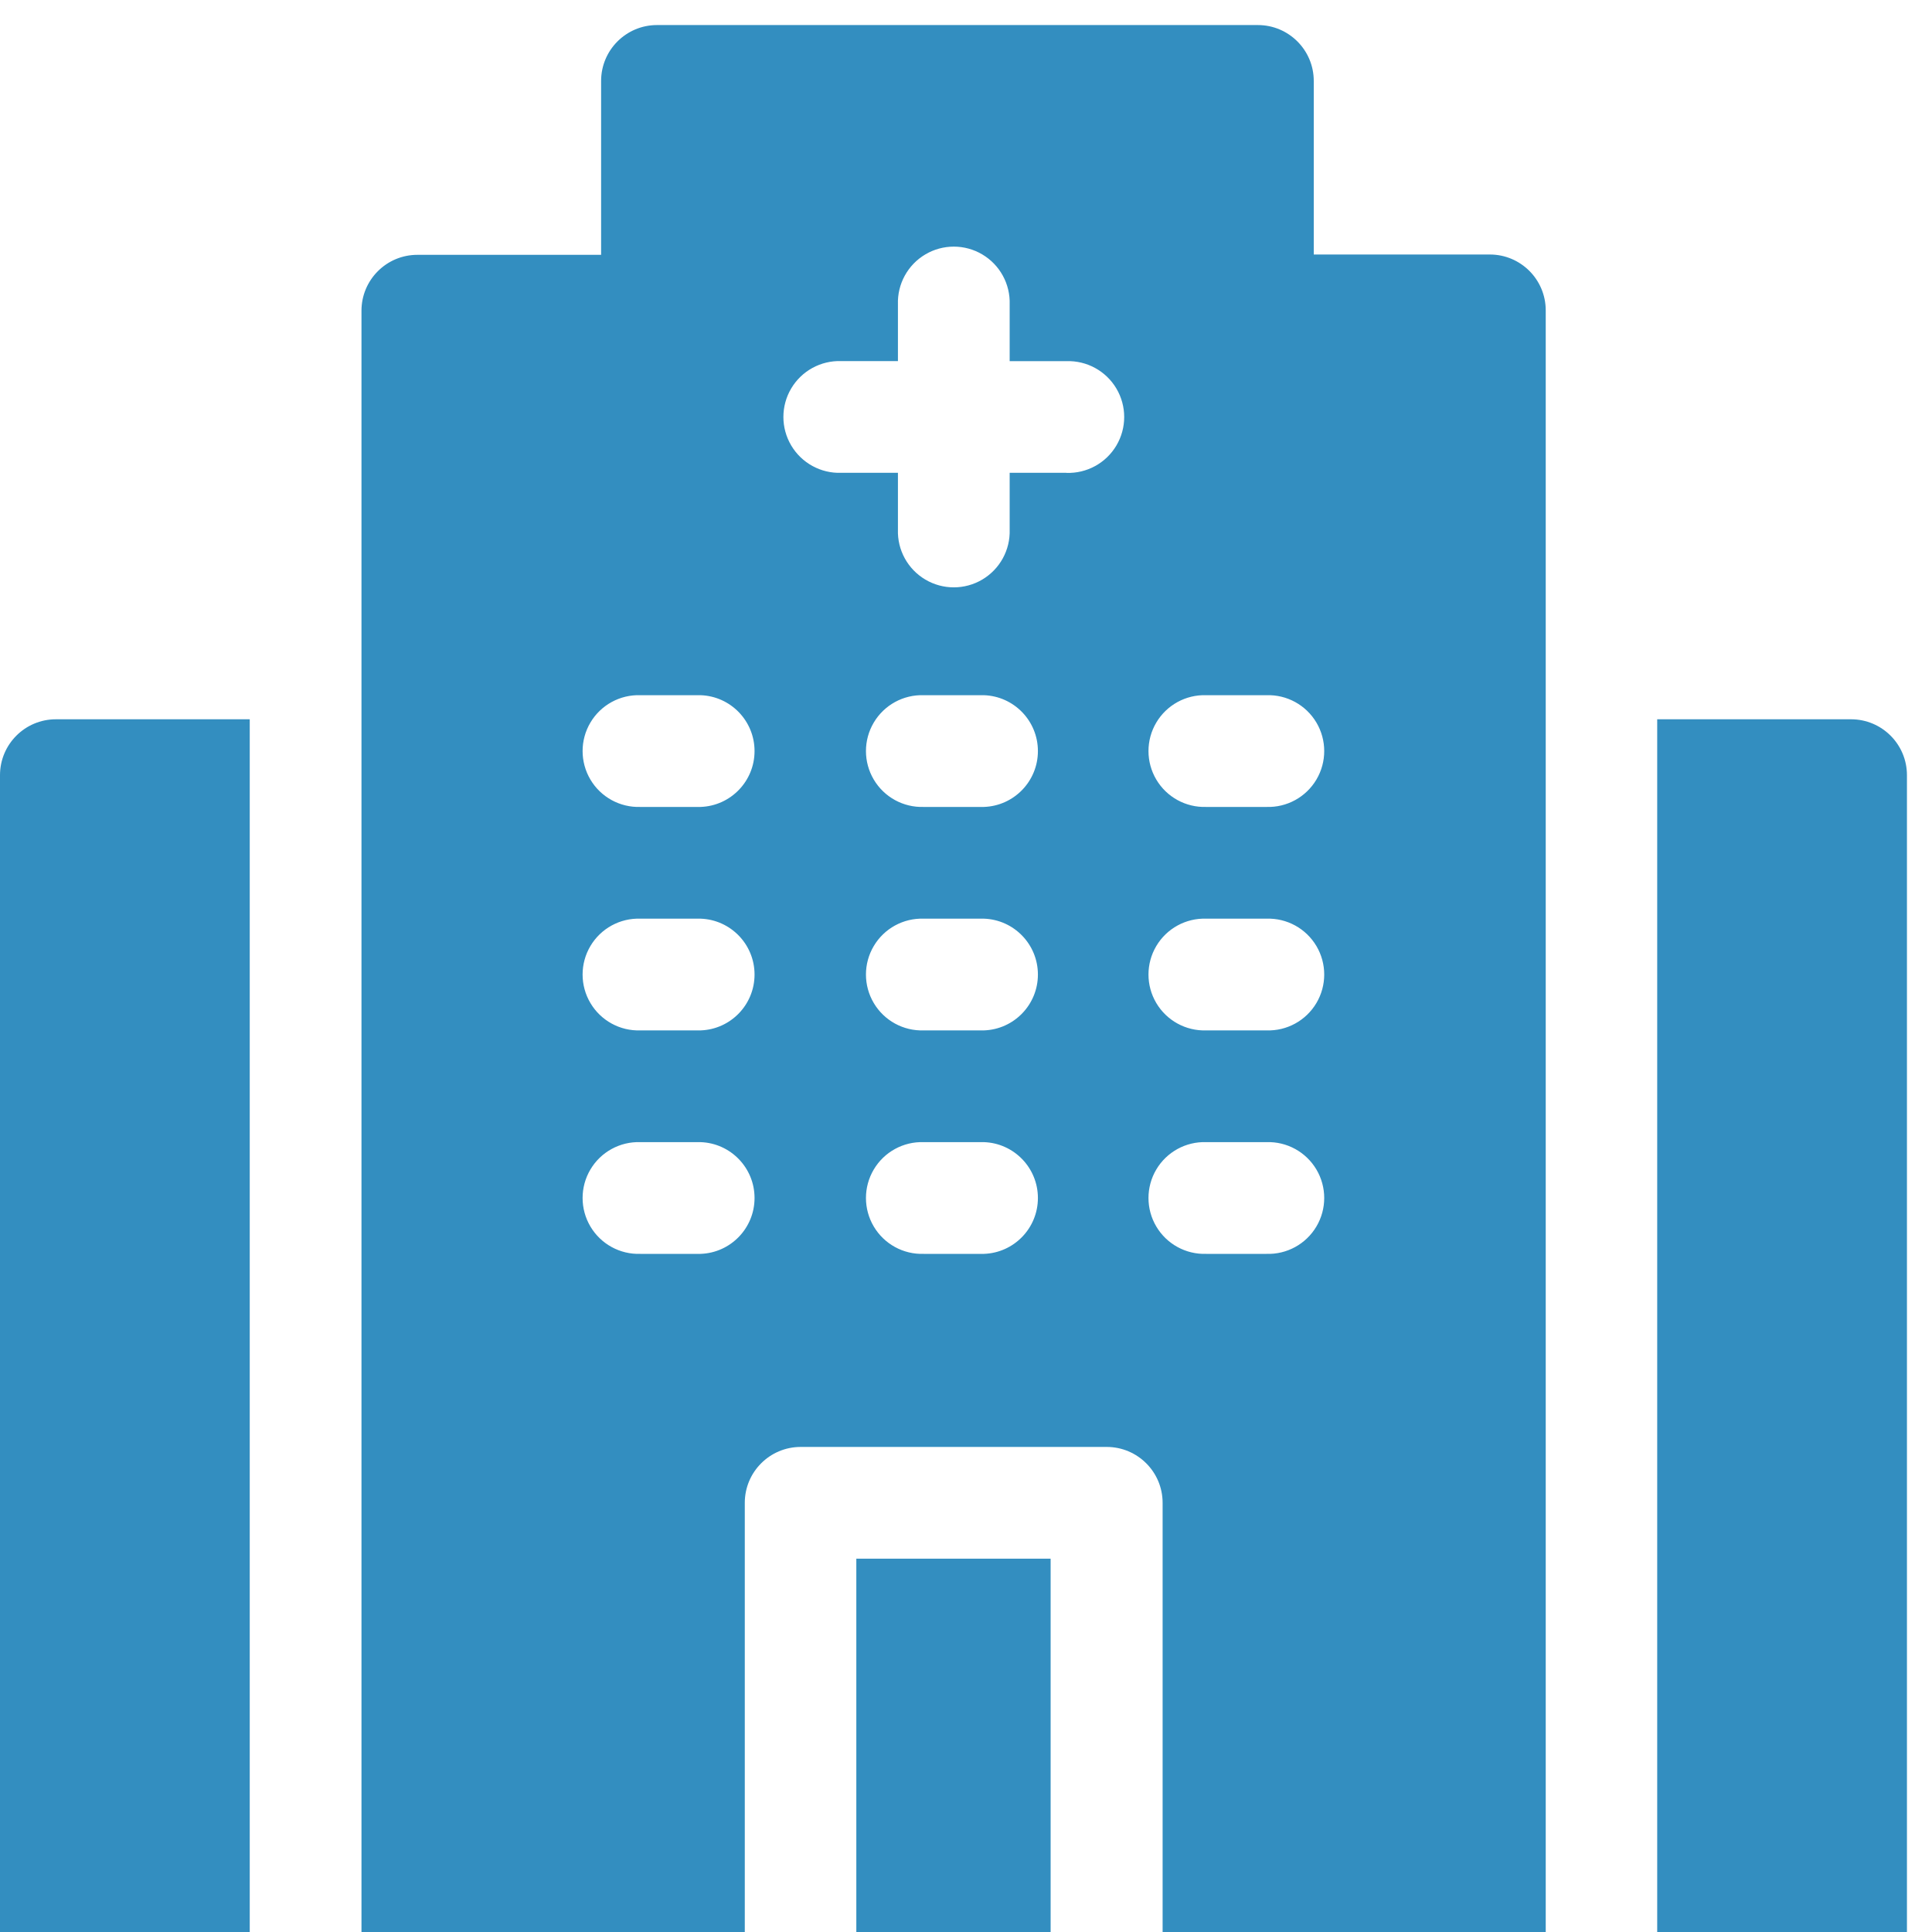
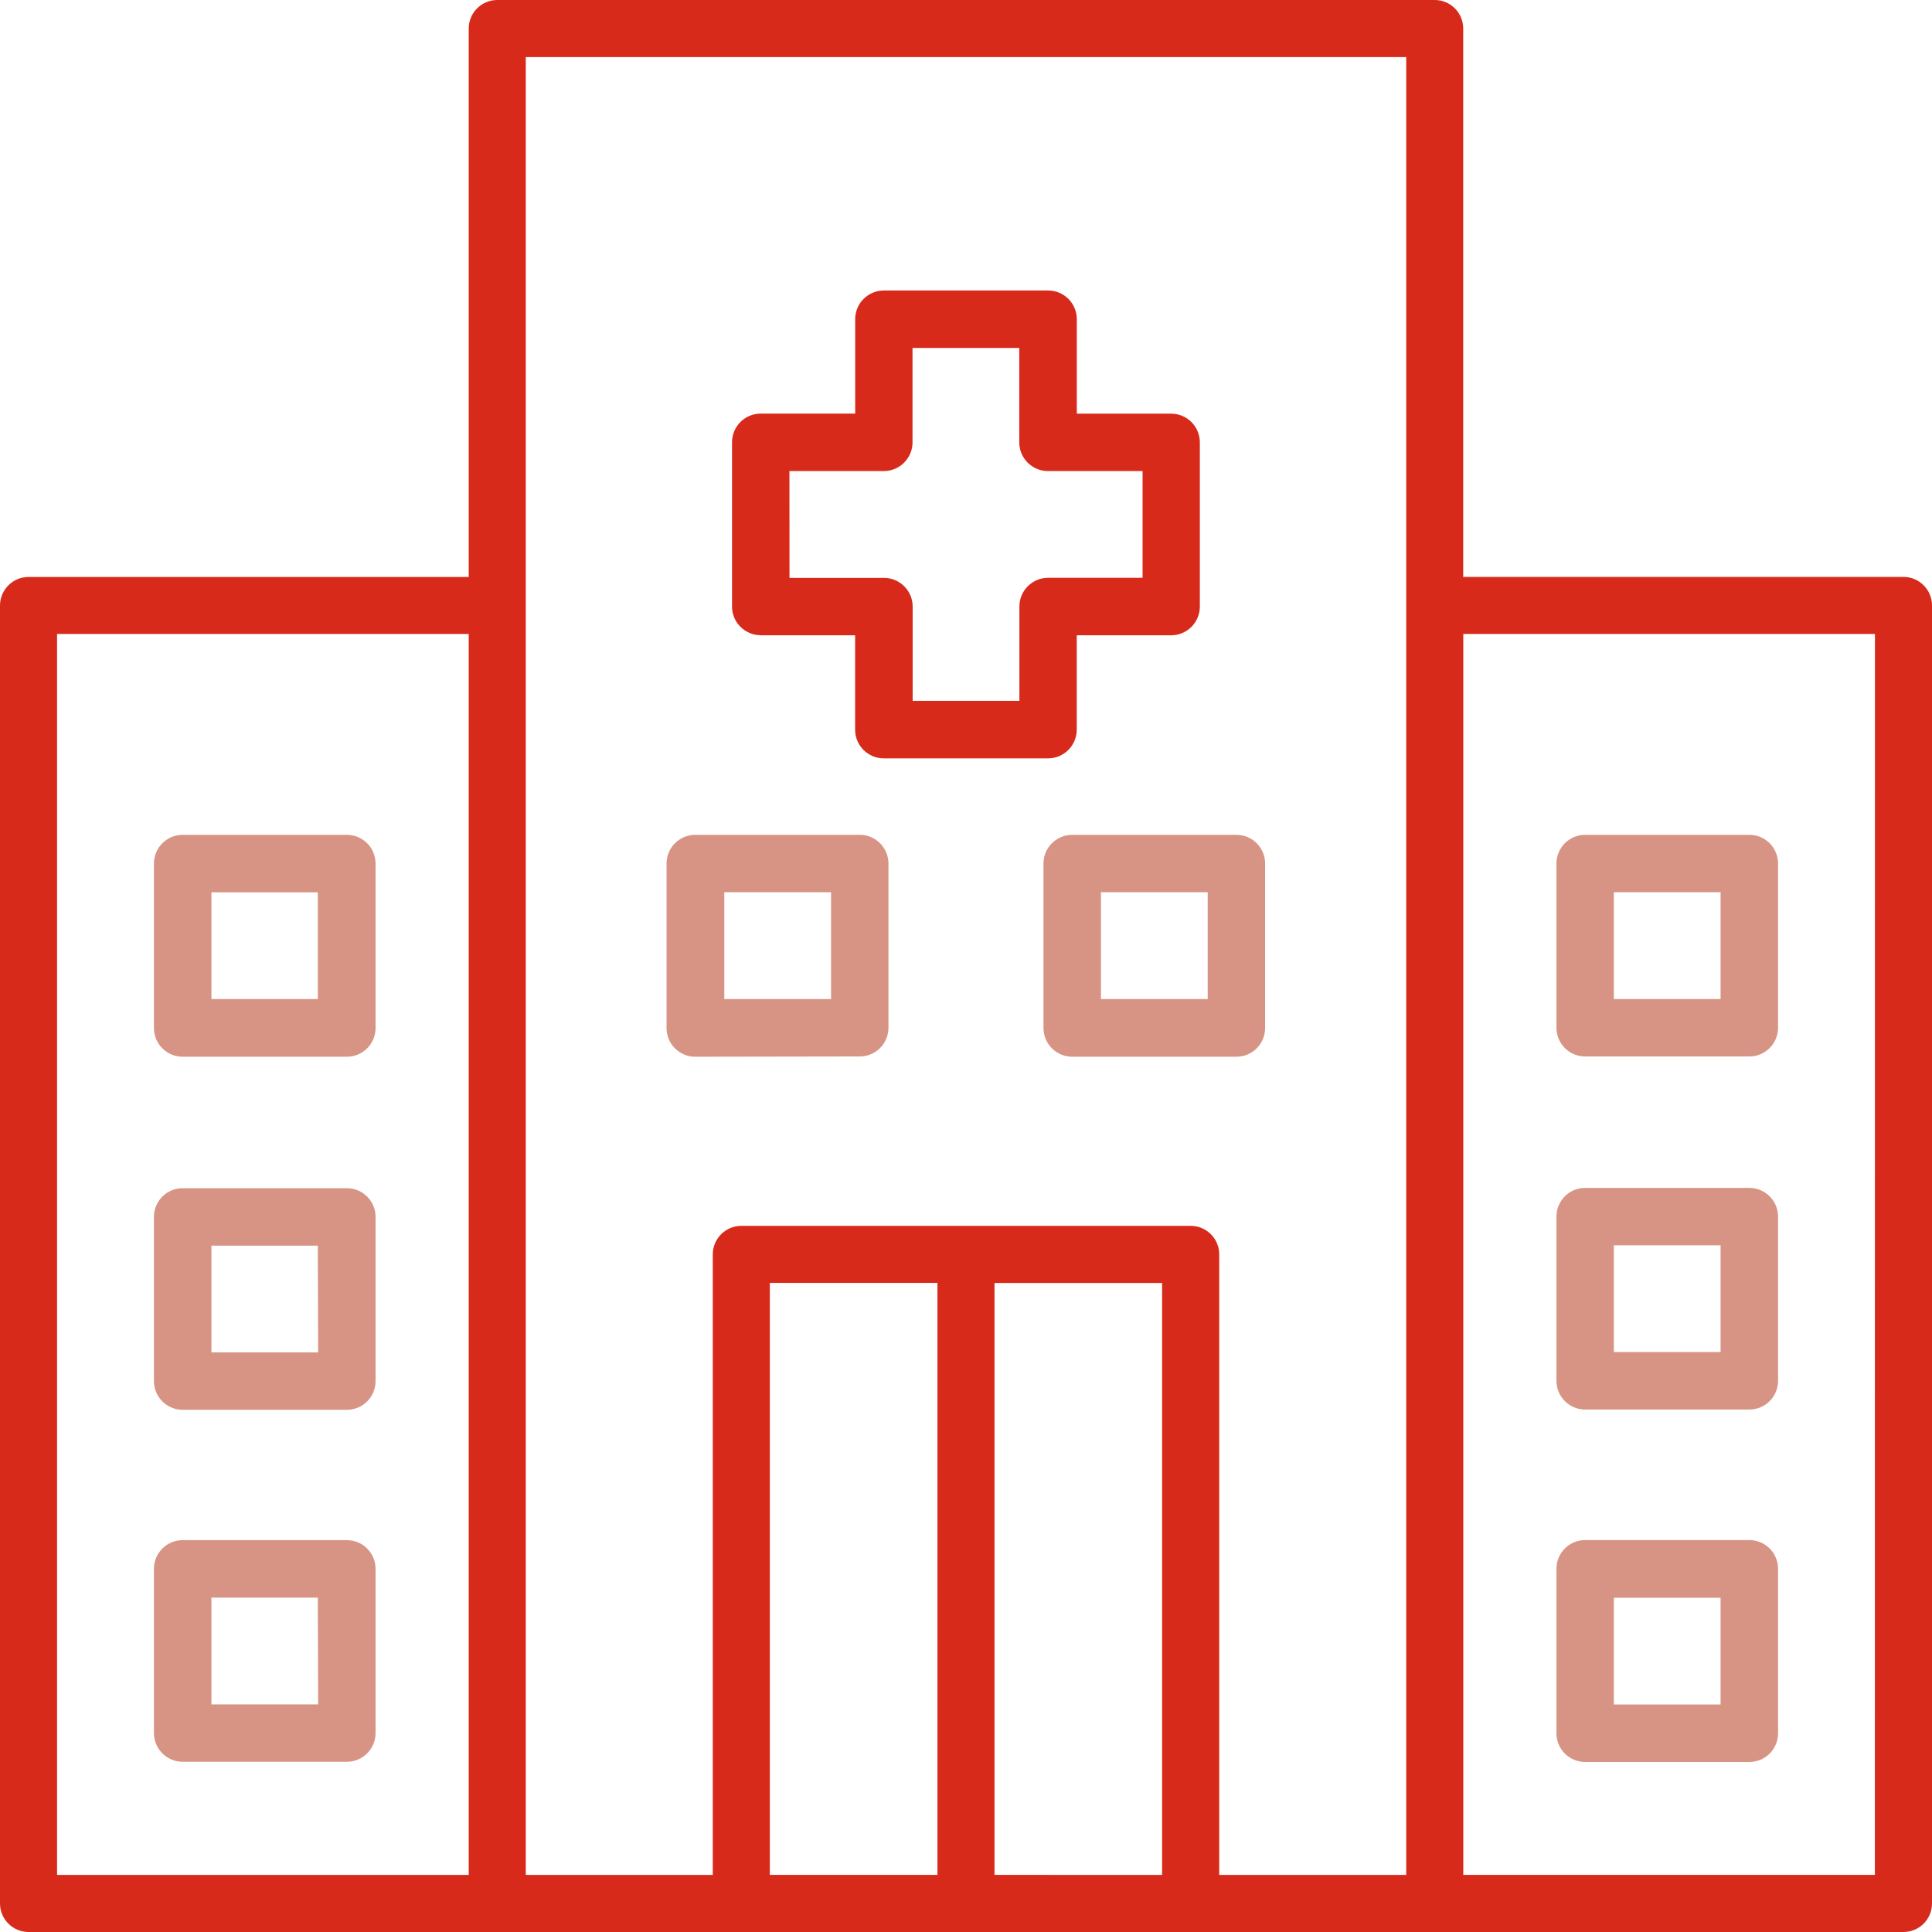
- <svg xmlns="http://www.w3.org/2000/svg" width="30" height="30" viewBox="0 0 30 30">
-   <g id="Network_hospital" transform="translate(0 0.445)">
-     <rect id="Rectangle_167549" data-name="Rectangle 167549" width="30" height="30" transform="translate(0 -0.445)" fill="none" />
-     <g id="Group_193" data-name="Group 193" transform="translate(0 10.724)">
-       <path id="Path_114033" data-name="Path 114033" d="M3.878,186.392H.868A.868.868,0,0,0,0,187.26v17.964H3.878Z" transform="translate(0 -186.392)" fill="#338ec0" />
-       <path id="Path_114034" data-name="Path 114034" d="M447.962,186.392h-3.01v18.831h3.878V187.26A.868.868,0,0,0,447.962,186.392Z" transform="translate(-419.219 -186.392)" fill="#338ec0" />
-     </g>
-     <g id="Group_194" data-name="Group 194" transform="translate(5.613 -0.056)">
-       <path id="Path_114035" data-name="Path 114035" d="M0,0H5.8V3.017H0Z" transform="translate(10.701 23.814) rotate(90)" fill="#338ec0" />
-       <path id="Path_114036" data-name="Path 114036" d="M114.566,3.563h-2.731V.868A.868.868,0,0,0,110.967,0h-9.33a.868.868,0,0,0-.868.868v2.7H97.916a.868.868,0,0,0-.868.868v25.18H103V22.947a.868.868,0,0,1,.868-.868h4.752a.868.868,0,0,1,.868.868v6.664h5.949V4.431a.868.868,0,0,0-.868-.868ZM102.313,19.081h-.934a.868.868,0,1,1,0-1.735h.934a.868.868,0,0,1,0,1.735Zm0-3.47h-.934a.868.868,0,1,1,0-1.735h.934a.868.868,0,0,1,0,1.735Zm0-3.47h-.934a.868.868,0,1,1,0-1.735h.934a.868.868,0,0,1,0,1.735Zm4.4,6.94h-.934a.868.868,0,1,1,0-1.735h.934a.868.868,0,0,1,0,1.735Zm0-3.47h-.934a.868.868,0,1,1,0-1.735h.934a.868.868,0,0,1,0,1.735Zm0-3.47h-.934a.868.868,0,1,1,0-1.735h.934a.868.868,0,0,1,0,1.735Zm1.281-5.188h-.881v.881a.868.868,0,1,1-1.735,0V6.953h-.881a.868.868,0,1,1,0-1.735h.881V4.338a.868.868,0,1,1,1.735,0v.881h.881a.868.868,0,1,1,0,1.735ZM111.1,19.081h-.934a.868.868,0,1,1,0-1.735h.934a.868.868,0,1,1,0,1.735Zm0-3.47h-.934a.868.868,0,1,1,0-1.735h.934a.868.868,0,1,1,0,1.735Zm0-3.47h-.934a.868.868,0,1,1,0-1.735h.934a.868.868,0,1,1,0,1.735Z" transform="translate(-97.048)" fill="#338ec0" />
-     </g>
+ <svg xmlns="http://www.w3.org/2000/svg" width="28" height="28" viewBox="0 0 28 28">
+   <g id="Network_hospital" transform="translate(-4.75 -4.75)">
+     <path id="Path_208216" data-name="Path 208216" d="M50.166,27.439h1.368v1.368a.416.416,0,0,0,.416.416h2.38a.416.416,0,0,0,.416-.416V27.439h1.368a.416.416,0,0,0,.416-.416v-2.38a.416.416,0,0,0-.416-.416H54.747V22.858a.416.416,0,0,0-.416-.416h-2.38a.416.416,0,0,0-.416.416v1.368H50.166a.416.416,0,0,0-.416.416v2.38a.416.416,0,0,0,.416.416Zm.416-2.38h1.368a.416.416,0,0,0,.416-.416V23.275h1.547v1.368a.416.416,0,0,0,.416.416H55.7v1.547H54.331a.416.416,0,0,0-.416.416v1.368H52.368V27.023a.416.416,0,0,0-.416-.416H50.583Z" transform="translate(-34.391 -13.482)" fill="#d82a1b" />
+     <path id="Path_208217" data-name="Path 208217" d="M48.484,59.212A.416.416,0,0,0,48.9,58.8v-2.38A.416.416,0,0,0,48.484,56H46.1a.416.416,0,0,0-.416.416V58.8a.416.416,0,0,0,.416.416Zm-1.963-2.38h1.547V58.38H46.521Z" transform="translate(-31.274 -39.151)" fill="#d79484" />
+     <path id="Path_208218" data-name="Path 208218" d="M68.813,56.416V58.8a.416.416,0,0,0,.416.416h2.38a.416.416,0,0,0,.416-.416v-2.38A.416.416,0,0,0,71.609,56h-2.38A.416.416,0,0,0,68.813,56.416Zm.833.416h1.547V58.38H69.646Z" transform="translate(-48.94 -39.151)" fill="#d79484" />
+     <path id="Path_208219" data-name="Path 208219" d="M32.336,13.111h-6.38V5.164a.413.413,0,0,0-.413-.414H11.957a.414.414,0,0,0-.414.414v7.948H5.164a.414.414,0,0,0-.414.414V32.336a.414.414,0,0,0,.414.414H32.336a.413.413,0,0,0,.414-.414V13.525a.414.414,0,0,0-.414-.414Zm-26.759.827h5.966V31.923H5.577Zm6.793-.414V5.577H25.13V31.923H22.42V22.93a.414.414,0,0,0-.414-.414H15.494a.414.414,0,0,0-.414.414v8.993H12.37Zm3.537,9.819h2.429v8.579H15.907Zm3.256,8.579V23.344h2.429v8.579Zm12.759,0H25.957V13.938h5.966Z" transform="translate(0 0)" fill="#d82a1b" />
+     <path id="Path_208220" data-name="Path 208220" d="M100.791,59.212h2.38a.416.416,0,0,0,.416-.416v-2.38a.416.416,0,0,0-.416-.416h-2.38a.416.416,0,0,0-.416.416V58.8A.416.416,0,0,0,100.791,59.212Zm.416-2.38h1.547V58.38h-1.547Z" transform="translate(-73.068 -39.151)" fill="#d79484" />
+     <path id="Path_208221" data-name="Path 208221" d="M100.791,80.9h2.38a.416.416,0,0,0,.416-.416v-2.38a.416.416,0,0,0-.416-.416h-2.38a.416.416,0,0,0-.416.416v2.38A.416.416,0,0,0,100.791,80.9Zm.416-2.38h1.547v1.547h-1.547Z" transform="translate(-73.068 -55.722)" fill="#d79484" />
+     <path id="Path_208222" data-name="Path 208222" d="M100.791,102.6h2.38a.416.416,0,0,0,.416-.416V99.8a.416.416,0,0,0-.416-.416h-2.38a.416.416,0,0,0-.416.416v2.38A.416.416,0,0,0,100.791,102.6Zm.416-2.38h1.547v1.547h-1.547Z" transform="translate(-73.068 -72.314)" fill="#d79484" />
+     <path id="Path_208223" data-name="Path 208223" d="M16.921,56h-2.38a.416.416,0,0,0-.416.416V58.8a.416.416,0,0,0,.416.416h2.38a.416.416,0,0,0,.416-.416v-2.38A.416.416,0,0,0,16.921,56ZM16.5,58.38H14.958V56.833H16.5Z" transform="translate(-7.144 -39.151)" fill="#d79484" />
+     <path id="Path_208224" data-name="Path 208224" d="M16.921,77.692h-2.38a.416.416,0,0,0-.416.416v2.38a.416.416,0,0,0,.416.416h2.38a.416.416,0,0,0,.416-.416v-2.38A.416.416,0,0,0,16.921,77.692Zm-.416,2.38H14.958V78.525H16.5Z" transform="translate(-7.144 -55.722)" fill="#d79484" />
+     <path id="Path_208225" data-name="Path 208225" d="M16.921,99.385h-2.38a.416.416,0,0,0-.416.416v2.38a.416.416,0,0,0,.416.416h2.38a.416.416,0,0,0,.416-.416V99.8A.416.416,0,0,0,16.921,99.385Zm-.416,2.38H14.958v-1.547H16.5Z" transform="translate(-7.144 -72.314)" fill="#d79484" />
  </g>
</svg>
